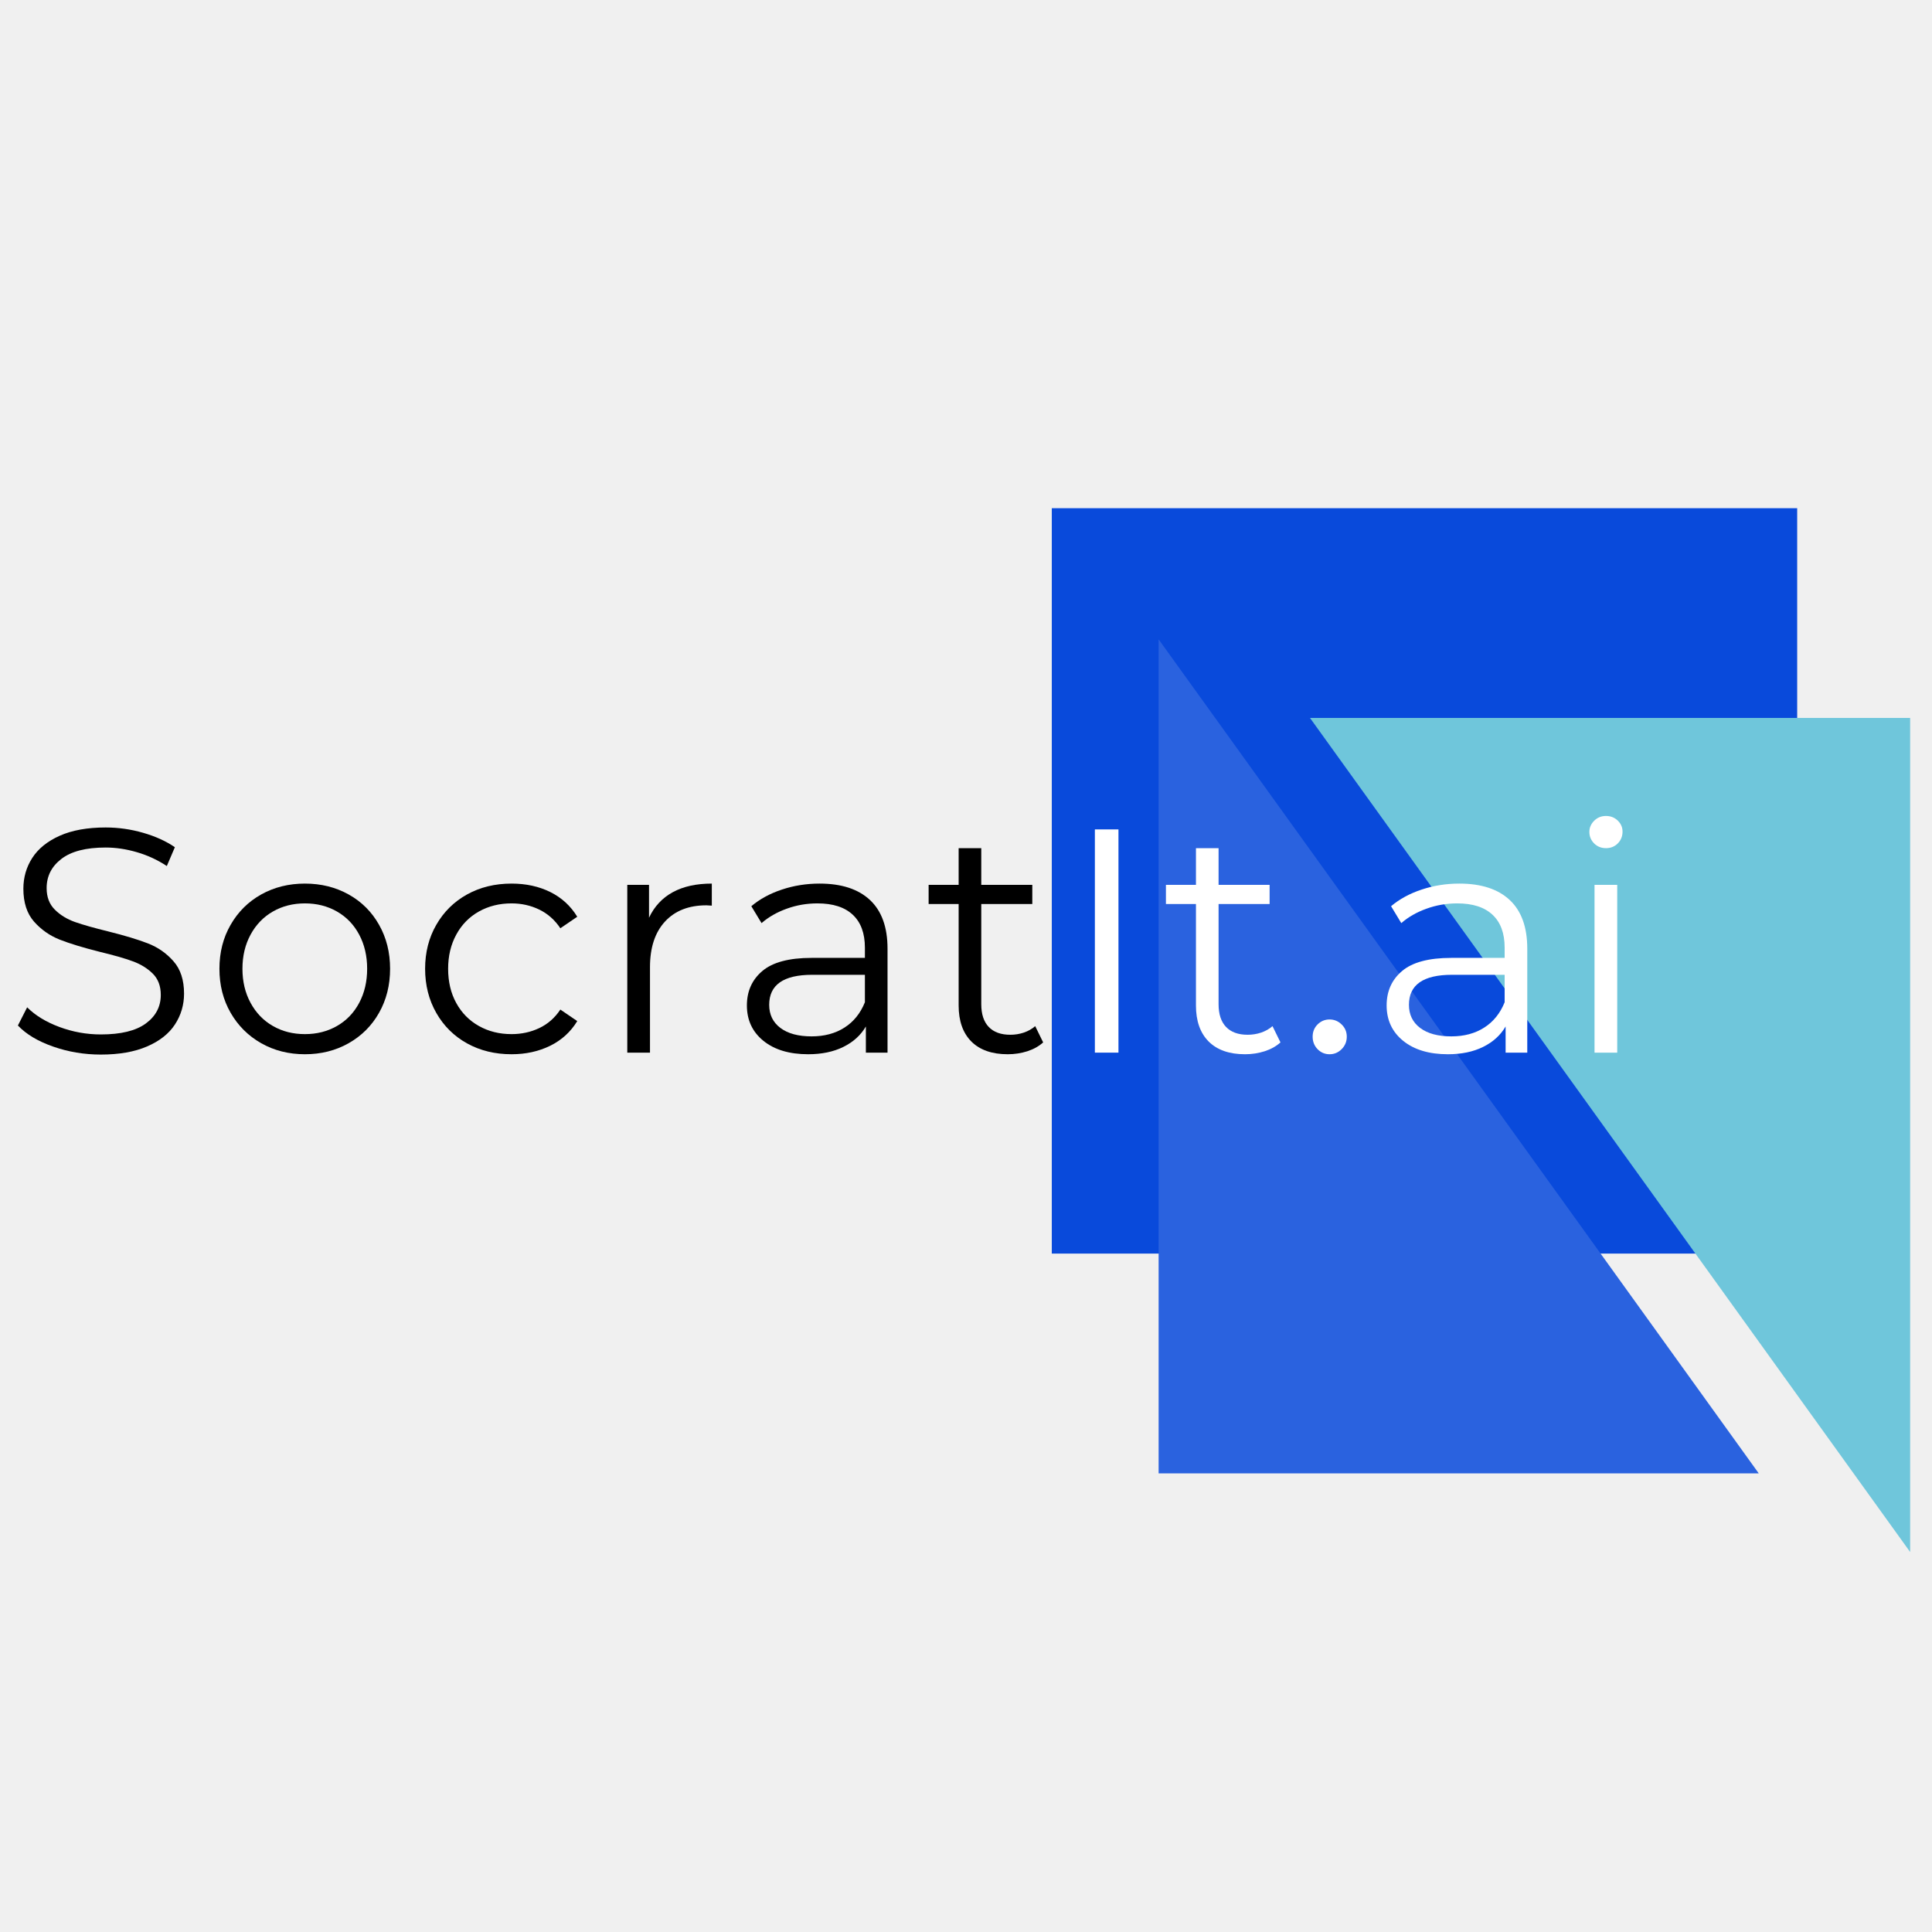
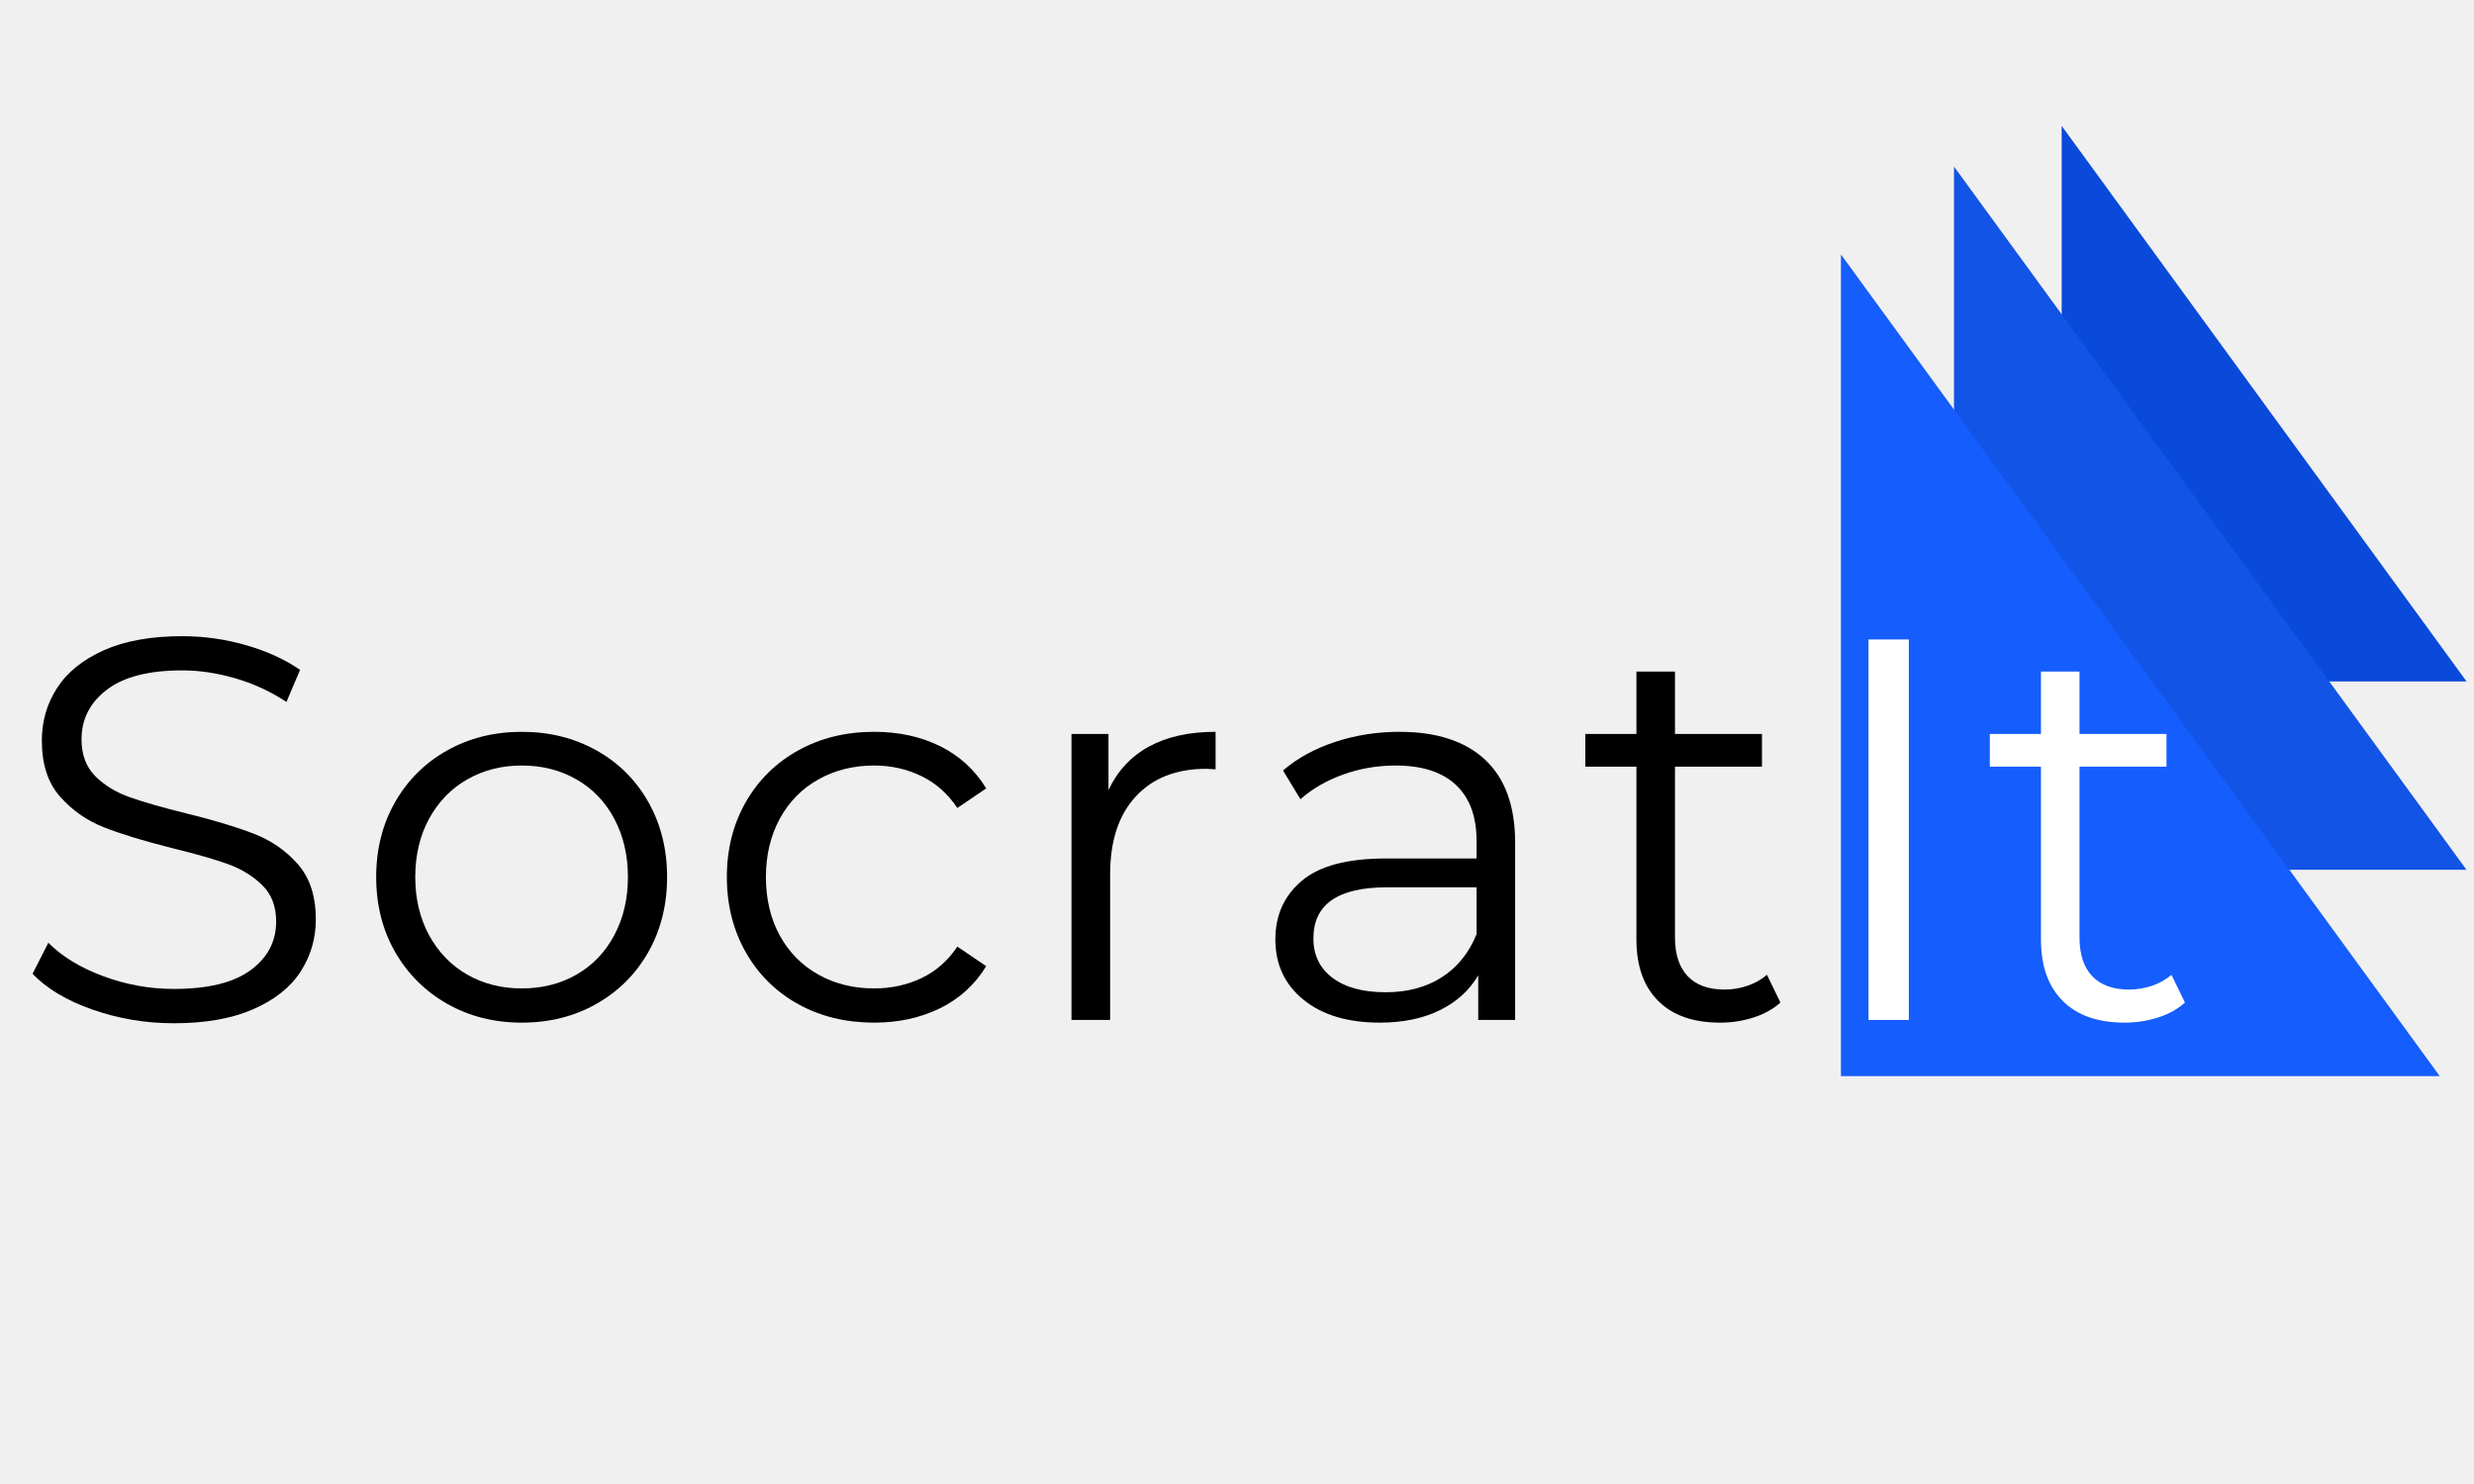
- <svg xmlns="http://www.w3.org/2000/svg" width="500" zoomAndPan="magnify" viewBox="0 0 375 375" height="500" preserveAspectRatio="xMidYMid meet" version="1.0">
+ <svg xmlns="http://www.w3.org/2000/svg" width="500" zoomAndPan="magnify" viewBox="0 0 375 225" height="300" preserveAspectRatio="xMidYMid meet" version="1.0">
  <defs>
    <g />
-     <clipPath id="dccfb66ff2">
-       <path d="M 204.152 98.641 L 348.832 98.641 L 348.832 243.32 L 204.152 243.32 Z M 204.152 98.641 " clip-rule="nonzero" />
+     <clipPath id="100ee96e01">
+       <path d="M 34.5 1.082 L 95.941 1.082 L 95.941 85.562 L 34.5 85.562 Z M 34.5 1.082 " clip-rule="nonzero" />
    </clipPath>
-     <clipPath id="8c9625c835">
-       <path d="M 0.152 0.641 L 144.832 0.641 L 144.832 145.32 L 0.152 145.32 Z M 0.152 0.641 " clip-rule="nonzero" />
+     <clipPath id="bc8a430c23">
+       <path d="M 95.941 85.41 L 34.5 85.41 L 34.5 1.082 Z M 95.941 85.41 " clip-rule="nonzero" />
    </clipPath>
-     <clipPath id="06e32d59a5">
-       <rect x="0" width="145" y="0" height="146" />
+     <clipPath id="4ee7ce8508">
+       <path d="M 0.5 0.082 L 61.941 0.082 L 61.941 84.441 L 0.5 84.441 Z M 0.5 0.082 " clip-rule="nonzero" />
    </clipPath>
-     <clipPath id="c8cc831069">
-       <path d="M 224.887 124.094 L 341.375 124.094 L 341.375 286 L 224.887 286 Z M 224.887 124.094 " clip-rule="nonzero" />
+     <clipPath id="fd14da5f99">
+       <path d="M 61.941 84.41 L 0.5 84.41 L 0.5 0.082 Z M 61.941 84.41 " clip-rule="nonzero" />
    </clipPath>
-     <clipPath id="7e8b965748">
-       <path d="M 341.375 285.984 L 224.887 285.984 L 224.887 124.094 Z M 341.375 285.984 " clip-rule="nonzero" />
+     <clipPath id="4e0e8eee53">
+       <rect x="0" width="62" y="0" height="85" />
    </clipPath>
-     <clipPath id="917f0d697f">
-       <path d="M 0.887 0.094 L 117.375 0.094 L 117.375 162 L 0.887 162 Z M 0.887 0.094 " clip-rule="nonzero" />
+     <clipPath id="dcb739f18a">
+       <path d="M 18.18 7.25 L 95.941 7.25 L 95.941 114 L 18.18 114 Z M 18.18 7.25 " clip-rule="nonzero" />
    </clipPath>
-     <clipPath id="ee7afa4105">
-       <path d="M 117.375 161.984 L 0.887 161.984 L 0.887 0.094 Z M 117.375 161.984 " clip-rule="nonzero" />
+     <clipPath id="b2740ab352">
+       <path d="M 95.941 113.98 L 18.18 113.98 L 18.18 7.25 Z M 95.941 113.98 " clip-rule="nonzero" />
    </clipPath>
-     <clipPath id="3aba00fc0d">
-       <rect x="0" width="118" y="0" height="162" />
+     <clipPath id="a3ec21cef9">
+       <path d="M 0.18 0.25 L 77.941 0.25 L 77.941 107 L 0.18 107 Z M 0.18 0.25 " clip-rule="nonzero" />
    </clipPath>
-     <clipPath id="0a9e7dce0a">
-       <path d="M 254.27 139.25 L 370.758 139.25 L 370.758 301.242 L 254.27 301.242 Z M 254.27 139.25 " clip-rule="nonzero" />
+     <clipPath id="5c602d1a81">
+       <path d="M 77.941 106.98 L 0.18 106.98 L 0.18 0.25 Z M 77.941 106.98 " clip-rule="nonzero" />
    </clipPath>
-     <clipPath id="82f1a02fc6">
-       <path d="M 254.27 139.352 L 370.758 139.352 L 370.758 301.242 Z M 254.27 139.352 " clip-rule="nonzero" />
+     <clipPath id="1a32b38d45">
+       <rect x="0" width="78" y="0" height="107" />
    </clipPath>
-     <clipPath id="db608ab0ea">
-       <path d="M 0.27 0.25 L 116.758 0.25 L 116.758 162.242 L 0.27 162.242 Z M 0.27 0.25 " clip-rule="nonzero" />
+     <clipPath id="56708ba25d">
+       <path d="M 1.043 20.574 L 91.902 20.574 L 91.902 145.512 L 1.043 145.512 Z M 1.043 20.574 " clip-rule="nonzero" />
    </clipPath>
-     <clipPath id="3c00f5567e">
-       <path d="M 0.27 0.352 L 116.758 0.352 L 116.758 162.242 Z M 0.27 0.352 " clip-rule="nonzero" />
+     <clipPath id="d3e51a0b2c">
+       <path d="M 91.902 145.285 L 1.043 145.285 L 1.043 20.574 Z M 91.902 145.285 " clip-rule="nonzero" />
    </clipPath>
-     <clipPath id="040f0bede5">
-       <rect x="0" width="117" y="0" height="163" />
+     <clipPath id="fe187689e6">
+       <path d="M 0.043 0.574 L 90.902 0.574 L 90.902 125.441 L 0.043 125.441 Z M 0.043 0.574 " clip-rule="nonzero" />
    </clipPath>
-     <clipPath id="a8c23e3868">
-       <rect x="0" width="322" y="0" height="76" />
+     <clipPath id="190223502b">
+       <path d="M 90.902 125.285 L 0.043 125.285 L 0.043 0.574 Z M 90.902 125.285 " clip-rule="nonzero" />
+     </clipPath>
+     <clipPath id="dfe0b029de">
+       <rect x="0" width="91" y="0" height="126" />
+     </clipPath>
+     <clipPath id="9c07ddefec">
+       <rect x="0" width="97" y="0" height="146" />
+     </clipPath>
+     <clipPath id="e5d09ea9dc">
+       <rect x="0" width="337" y="0" height="101" />
    </clipPath>
  </defs>
-   <g clip-path="url(#dccfb66ff2)">
-     <g transform="matrix(1, 0, 0, 1, 204, 98)">
-       <g clip-path="url(#06e32d59a5)">
-         <g clip-path="url(#8c9625c835)">
-           <path fill="#094adb" d="M 0.152 0.641 L 144.832 0.641 L 144.832 145.32 L 0.152 145.32 Z M 0.152 0.641 " fill-opacity="1" fill-rule="nonzero" />
+   <g transform="matrix(1, 0, 0, 1, 278, 18)">
+     <g clip-path="url(#9c07ddefec)">
+       <g clip-path="url(#100ee96e01)">
+         <g clip-path="url(#bc8a430c23)">
+           <g transform="matrix(1, 0, 0, 1, 34, 1)">
+             <g clip-path="url(#4e0e8eee53)">
+               <g clip-path="url(#4ee7ce8508)">
+                 <g clip-path="url(#fd14da5f99)">
+                   <path fill="#094adb" d="M 0.5 0.082 L 61.941 0.082 L 61.941 84.324 L 0.5 84.324 Z M 0.5 0.082 " fill-opacity="1" fill-rule="nonzero" />
+                 </g>
+               </g>
+             </g>
+           </g>
        </g>
      </g>
-     </g>
-   </g>
-   <g clip-path="url(#c8cc831069)">
-     <g clip-path="url(#7e8b965748)">
-       <g transform="matrix(1, 0, 0, 1, 224, 124)">
-         <g clip-path="url(#3aba00fc0d)">
-           <g clip-path="url(#917f0d697f)">
-             <g clip-path="url(#ee7afa4105)">
-               <path fill="#2a62df" d="M 0.887 0.094 L 117.375 0.094 L 117.375 162.086 L 0.887 162.086 Z M 0.887 0.094 " fill-opacity="1" fill-rule="nonzero" />
+       <g clip-path="url(#dcb739f18a)">
+         <g clip-path="url(#b2740ab352)">
+           <g transform="matrix(1, 0, 0, 1, 18, 7)">
+             <g clip-path="url(#1a32b38d45)">
+               <g clip-path="url(#a3ec21cef9)">
+                 <g clip-path="url(#5c602d1a81)">
+                   <path fill="#1254e6" d="M 0.18 0.25 L 77.941 0.25 L 77.941 106.867 L 0.18 106.867 Z M 0.18 0.25 " fill-opacity="1" fill-rule="nonzero" />
+                 </g>
+               </g>
+             </g>
+           </g>
+         </g>
+       </g>
+       <g clip-path="url(#56708ba25d)">
+         <g clip-path="url(#d3e51a0b2c)">
+           <g transform="matrix(1, 0, 0, 1, 1, 20)">
+             <g clip-path="url(#dfe0b029de)">
+               <g clip-path="url(#fe187689e6)">
+                 <g clip-path="url(#190223502b)">
+                   <path fill="#155dfc" d="M 0.043 0.574 L 90.902 0.574 L 90.902 125.156 L 0.043 125.156 Z M 0.043 0.574 " fill-opacity="1" fill-rule="nonzero" />
+                 </g>
+               </g>
            </g>
          </g>
        </g>
      </g>
    </g>
  </g>
-   <g clip-path="url(#0a9e7dce0a)">
-     <g clip-path="url(#82f1a02fc6)">
-       <g transform="matrix(1, 0, 0, 1, 254, 139)">
-         <g clip-path="url(#040f0bede5)">
-           <g clip-path="url(#db608ab0ea)">
-             <g clip-path="url(#3c00f5567e)">
-               <path fill="#6fc6db" d="M 116.758 162.242 L 0.27 162.242 L 0.27 0.25 L 116.758 0.25 Z M 116.758 162.242 " fill-opacity="1" fill-rule="nonzero" />
-             </g>
-           </g>
-         </g>
-       </g>
-     </g>
-   </g>
-   <g transform="matrix(1, 0, 0, 1, 0, 145)">
-     <g clip-path="url(#a8c23e3868)">
+   <g transform="matrix(1, 0, 0, 1, 0, 75)">
+     <g clip-path="url(#e5d09ea9dc)">
      <g fill="#000000" fill-opacity="1">
-         <g transform="translate(0.567529, 59.31562)">
+         <g transform="translate(1.059828, 79.64327)">
          <g>
-             <path d="M 19 0.375 C 15.781 0.375 12.695 -0.141 9.75 -1.172 C 6.801 -2.203 4.52 -3.566 2.906 -5.266 L 4.703 -8.797 C 6.273 -7.223 8.359 -5.953 10.953 -4.984 C 13.555 -4.016 16.238 -3.531 19 -3.531 C 22.883 -3.531 25.797 -4.238 27.734 -5.656 C 29.672 -7.082 30.641 -8.93 30.641 -11.203 C 30.641 -12.941 30.113 -14.328 29.062 -15.359 C 28.008 -16.391 26.719 -17.18 25.188 -17.734 C 23.664 -18.297 21.539 -18.906 18.812 -19.562 C 15.551 -20.383 12.953 -21.176 11.016 -21.938 C 9.078 -22.707 7.414 -23.875 6.031 -25.438 C 4.656 -27.008 3.969 -29.133 3.969 -31.812 C 3.969 -34 4.539 -35.988 5.688 -37.781 C 6.844 -39.582 8.617 -41.02 11.016 -42.094 C 13.41 -43.164 16.383 -43.703 19.938 -43.703 C 22.406 -43.703 24.828 -43.359 27.203 -42.672 C 29.578 -41.992 31.633 -41.062 33.375 -39.875 L 31.812 -36.219 C 30 -37.414 28.062 -38.312 26 -38.906 C 23.938 -39.508 21.914 -39.812 19.938 -39.812 C 16.133 -39.812 13.273 -39.078 11.359 -37.609 C 9.441 -36.141 8.484 -34.25 8.484 -31.938 C 8.484 -30.207 9.008 -28.816 10.062 -27.766 C 11.113 -26.711 12.43 -25.906 14.016 -25.344 C 15.609 -24.789 17.742 -24.188 20.422 -23.531 C 23.609 -22.738 26.18 -21.961 28.141 -21.203 C 30.098 -20.441 31.754 -19.285 33.109 -17.734 C 34.473 -16.191 35.156 -14.098 35.156 -11.453 C 35.156 -9.266 34.566 -7.27 33.391 -5.469 C 32.223 -3.676 30.422 -2.254 27.984 -1.203 C 25.547 -0.148 22.551 0.375 19 0.375 Z M 19 0.375 " />
+             <path d="M 25.297 0.5 C 21.016 0.5 16.91 -0.188 12.984 -1.562 C 9.055 -2.938 6.02 -4.75 3.875 -7 L 6.266 -11.703 C 8.348 -9.617 11.117 -7.93 14.578 -6.641 C 18.047 -5.348 21.617 -4.703 25.297 -4.703 C 30.461 -4.703 34.336 -5.648 36.922 -7.547 C 39.504 -9.441 40.797 -11.898 40.797 -14.922 C 40.797 -17.223 40.094 -19.062 38.688 -20.438 C 37.289 -21.812 35.578 -22.867 33.547 -23.609 C 31.516 -24.348 28.688 -25.16 25.062 -26.047 C 20.719 -27.141 17.254 -28.195 14.672 -29.219 C 12.086 -30.238 9.875 -31.789 8.031 -33.875 C 6.195 -35.957 5.281 -38.785 5.281 -42.359 C 5.281 -45.273 6.047 -47.926 7.578 -50.312 C 9.117 -52.707 11.484 -54.617 14.672 -56.047 C 17.859 -57.473 21.816 -58.188 26.547 -58.188 C 29.836 -58.188 33.062 -57.734 36.219 -56.828 C 39.383 -55.922 42.117 -54.672 44.422 -53.078 L 42.359 -48.219 C 39.941 -49.812 37.359 -51.004 34.609 -51.797 C 31.867 -52.598 29.18 -53 26.547 -53 C 21.484 -53 17.676 -52.02 15.125 -50.062 C 12.57 -48.113 11.297 -45.602 11.297 -42.531 C 11.297 -40.219 11.992 -38.359 13.391 -36.953 C 14.797 -35.555 16.555 -34.488 18.672 -33.75 C 20.785 -33.008 23.629 -32.195 27.203 -31.312 C 31.43 -30.27 34.848 -29.238 37.453 -28.219 C 40.066 -27.207 42.281 -25.672 44.094 -23.609 C 45.906 -21.547 46.812 -18.758 46.812 -15.25 C 46.812 -12.332 46.031 -9.676 44.469 -7.281 C 42.906 -4.895 40.5 -3 37.25 -1.594 C 34.008 -0.195 30.023 0.5 25.297 0.5 Z M 25.297 0.5 " />
          </g>
        </g>
      </g>
      <g fill="#000000" fill-opacity="1">
-         <g transform="translate(39.74733, 59.31562)">
+         <g transform="translate(53.22372, 79.64327)">
          <g>
-             <path d="M 19.438 0.312 C 16.301 0.312 13.473 -0.398 10.953 -1.828 C 8.441 -3.254 6.461 -5.223 5.016 -7.734 C 3.566 -10.254 2.844 -13.102 2.844 -16.281 C 2.844 -19.457 3.566 -22.301 5.016 -24.812 C 6.461 -27.332 8.441 -29.297 10.953 -30.703 C 13.473 -32.109 16.301 -32.812 19.438 -32.812 C 22.57 -32.812 25.398 -32.109 27.922 -30.703 C 30.441 -29.297 32.41 -27.332 33.828 -24.812 C 35.254 -22.301 35.969 -19.457 35.969 -16.281 C 35.969 -13.102 35.254 -10.254 33.828 -7.734 C 32.41 -5.223 30.441 -3.254 27.922 -1.828 C 25.398 -0.398 22.57 0.312 19.438 0.312 Z M 19.438 -3.594 C 21.75 -3.594 23.82 -4.117 25.656 -5.172 C 27.5 -6.223 28.938 -7.719 29.969 -9.656 C 31 -11.594 31.516 -13.801 31.516 -16.281 C 31.516 -18.758 31 -20.969 29.969 -22.906 C 28.938 -24.844 27.5 -26.336 25.656 -27.391 C 23.82 -28.441 21.75 -28.969 19.438 -28.969 C 17.125 -28.969 15.051 -28.441 13.219 -27.391 C 11.383 -26.336 9.941 -24.844 8.891 -22.906 C 7.836 -20.969 7.312 -18.758 7.312 -16.281 C 7.312 -13.801 7.836 -11.594 8.891 -9.656 C 9.941 -7.719 11.383 -6.223 13.219 -5.172 C 15.051 -4.117 17.125 -3.594 19.438 -3.594 Z M 19.438 -3.594 " />
+             <path d="M 25.875 0.406 C 21.695 0.406 17.93 -0.539 14.578 -2.438 C 11.234 -4.332 8.598 -6.953 6.672 -10.297 C 4.754 -13.648 3.797 -17.441 3.797 -21.672 C 3.797 -25.898 4.754 -29.691 6.672 -33.047 C 8.598 -36.398 11.234 -39.008 14.578 -40.875 C 17.93 -42.75 21.695 -43.688 25.875 -43.688 C 30.051 -43.688 33.816 -42.75 37.172 -40.875 C 40.523 -39.008 43.148 -36.398 45.047 -33.047 C 46.941 -29.691 47.891 -25.898 47.891 -21.672 C 47.891 -17.441 46.941 -13.648 45.047 -10.297 C 43.148 -6.953 40.523 -4.332 37.172 -2.438 C 33.816 -0.539 30.051 0.406 25.875 0.406 Z M 25.875 -4.781 C 28.957 -4.781 31.719 -5.477 34.156 -6.875 C 36.602 -8.281 38.516 -10.273 39.891 -12.859 C 41.266 -15.441 41.953 -18.379 41.953 -21.672 C 41.953 -24.973 41.266 -27.914 39.891 -30.5 C 38.516 -33.082 36.602 -35.07 34.156 -36.469 C 31.719 -37.875 28.957 -38.578 25.875 -38.578 C 22.801 -38.578 20.039 -37.875 17.594 -36.469 C 15.145 -35.07 13.219 -33.082 11.812 -30.5 C 10.414 -27.914 9.719 -24.973 9.719 -21.672 C 9.719 -18.379 10.414 -15.441 11.812 -12.859 C 13.219 -10.273 15.145 -8.281 17.594 -6.875 C 20.039 -5.477 22.801 -4.781 25.875 -4.781 Z M 25.875 -4.781 " />
          </g>
        </g>
      </g>
      <g fill="#000000" fill-opacity="1">
-         <g transform="translate(79.66987, 59.31562)">
+         <g transform="translate(106.3765, 79.64327)">
          <g>
-             <path d="M 19.625 0.312 C 16.406 0.312 13.523 -0.391 10.984 -1.797 C 8.453 -3.203 6.461 -5.172 5.016 -7.703 C 3.566 -10.242 2.844 -13.102 2.844 -16.281 C 2.844 -19.457 3.566 -22.301 5.016 -24.812 C 6.461 -27.332 8.453 -29.297 10.984 -30.703 C 13.523 -32.109 16.406 -32.812 19.625 -32.812 C 22.426 -32.812 24.93 -32.266 27.141 -31.172 C 29.348 -30.078 31.094 -28.477 32.375 -26.375 L 29.094 -24.141 C 28.02 -25.754 26.656 -26.961 25 -27.766 C 23.352 -28.566 21.562 -28.969 19.625 -28.969 C 17.27 -28.969 15.156 -28.441 13.281 -27.391 C 11.406 -26.336 9.941 -24.844 8.891 -22.906 C 7.836 -20.969 7.312 -18.758 7.312 -16.281 C 7.312 -13.758 7.836 -11.539 8.891 -9.625 C 9.941 -7.707 11.406 -6.223 13.281 -5.172 C 15.156 -4.117 17.27 -3.594 19.625 -3.594 C 21.562 -3.594 23.352 -3.984 25 -4.766 C 26.656 -5.547 28.02 -6.742 29.094 -8.359 L 32.375 -6.125 C 31.094 -4.02 29.336 -2.422 27.109 -1.328 C 24.879 -0.234 22.383 0.312 19.625 0.312 Z M 19.625 0.312 " />
+             <path d="M 26.125 0.406 C 21.844 0.406 18.008 -0.523 14.625 -2.391 C 11.25 -4.254 8.598 -6.875 6.672 -10.25 C 4.754 -13.633 3.797 -17.441 3.797 -21.672 C 3.797 -25.898 4.754 -29.691 6.672 -33.047 C 8.598 -36.398 11.25 -39.008 14.625 -40.875 C 18.008 -42.75 21.844 -43.688 26.125 -43.688 C 29.863 -43.688 33.203 -42.957 36.141 -41.5 C 39.078 -40.039 41.398 -37.91 43.109 -35.109 L 38.734 -32.141 C 37.305 -34.285 35.492 -35.895 33.297 -36.969 C 31.098 -38.039 28.707 -38.578 26.125 -38.578 C 22.988 -38.578 20.172 -37.875 17.672 -36.469 C 15.172 -35.07 13.219 -33.082 11.812 -30.5 C 10.414 -27.914 9.719 -24.973 9.719 -21.672 C 9.719 -18.328 10.414 -15.375 11.812 -12.812 C 13.219 -10.258 15.172 -8.281 17.672 -6.875 C 20.172 -5.477 22.988 -4.781 26.125 -4.781 C 28.707 -4.781 31.098 -5.301 33.297 -6.344 C 35.492 -7.383 37.305 -8.977 38.734 -11.125 L 43.109 -8.156 C 41.398 -5.352 39.062 -3.223 36.094 -1.766 C 33.133 -0.316 29.812 0.406 26.125 0.406 Z M 26.125 0.406 " />
          </g>
        </g>
      </g>
      <g fill="#000000" fill-opacity="1">
-         <g transform="translate(115.6311, 59.31562)">
+         <g transform="translate(154.2552, 79.64327)">
          <g>
-             <path d="M 10.344 -26.188 C 11.375 -28.375 12.91 -30.023 14.953 -31.141 C 16.992 -32.254 19.52 -32.812 22.531 -32.812 L 22.531 -28.531 L 21.484 -28.594 C 18.055 -28.594 15.375 -27.539 13.438 -25.438 C 11.5 -23.332 10.531 -20.383 10.531 -16.594 L 10.531 0 L 6.125 0 L 6.125 -32.562 L 10.344 -32.562 Z M 10.344 -26.188 " />
+             <path d="M 13.766 -34.859 C 15.141 -37.773 17.188 -39.973 19.906 -41.453 C 22.625 -42.941 25.988 -43.688 30 -43.688 L 30 -38 L 28.594 -38.078 C 24.039 -38.078 20.473 -36.676 17.891 -33.875 C 15.305 -31.07 14.016 -27.145 14.016 -22.094 L 14.016 0 L 8.156 0 L 8.156 -43.359 L 13.766 -43.359 Z M 13.766 -34.859 " />
          </g>
        </g>
      </g>
      <g fill="#000000" fill-opacity="1">
-         <g transform="translate(141.5654, 59.31562)">
+         <g transform="translate(188.7841, 79.64327)">
          <g>
-             <path d="M 17.516 -32.812 C 21.766 -32.812 25.023 -31.75 27.297 -29.625 C 29.566 -27.5 30.703 -24.352 30.703 -20.188 L 30.703 0 L 26.5 0 L 26.5 -5.078 C 25.508 -3.379 24.051 -2.055 22.125 -1.109 C 20.207 -0.16 17.93 0.312 15.297 0.312 C 11.66 0.312 8.77 -0.551 6.625 -2.281 C 4.477 -4.02 3.406 -6.312 3.406 -9.156 C 3.406 -11.926 4.406 -14.156 6.406 -15.844 C 8.406 -17.539 11.594 -18.391 15.969 -18.391 L 26.312 -18.391 L 26.312 -20.359 C 26.312 -23.172 25.523 -25.305 23.953 -26.766 C 22.391 -28.234 20.102 -28.969 17.094 -28.969 C 15.02 -28.969 13.035 -28.625 11.141 -27.938 C 9.242 -27.258 7.613 -26.328 6.25 -25.141 L 4.266 -28.422 C 5.922 -29.816 7.906 -30.895 10.219 -31.656 C 12.531 -32.426 14.961 -32.812 17.516 -32.812 Z M 15.969 -3.156 C 18.445 -3.156 20.57 -3.723 22.344 -4.859 C 24.125 -5.992 25.445 -7.633 26.312 -9.781 L 26.312 -15.109 L 16.094 -15.109 C 10.52 -15.109 7.734 -13.164 7.734 -9.281 C 7.734 -7.383 8.457 -5.891 9.906 -4.797 C 11.352 -3.703 13.375 -3.156 15.969 -3.156 Z M 15.969 -3.156 " />
+             <path d="M 23.328 -43.688 C 28.984 -43.688 33.32 -42.27 36.344 -39.438 C 39.363 -36.602 40.875 -32.414 40.875 -26.875 L 40.875 0 L 35.281 0 L 35.281 -6.766 C 33.957 -4.504 32.02 -2.742 29.469 -1.484 C 26.914 -0.223 23.879 0.406 20.359 0.406 C 15.523 0.406 11.676 -0.742 8.812 -3.047 C 5.957 -5.359 4.531 -8.41 4.531 -12.203 C 4.531 -15.879 5.863 -18.844 8.531 -21.094 C 11.195 -23.352 15.441 -24.484 21.266 -24.484 L 35.031 -24.484 L 35.031 -27.109 C 35.031 -30.848 33.984 -33.691 31.891 -35.641 C 29.805 -37.598 26.758 -38.578 22.75 -38.578 C 20 -38.578 17.359 -38.125 14.828 -37.219 C 12.305 -36.312 10.141 -35.062 8.328 -33.469 L 5.688 -37.828 C 7.883 -39.703 10.52 -41.145 13.594 -42.156 C 16.676 -43.176 19.922 -43.688 23.328 -43.688 Z M 21.266 -4.203 C 24.555 -4.203 27.383 -4.957 29.75 -6.469 C 32.113 -7.977 33.875 -10.16 35.031 -13.016 L 35.031 -20.109 L 21.422 -20.109 C 14.004 -20.109 10.297 -17.523 10.297 -12.359 C 10.297 -9.836 11.258 -7.848 13.188 -6.391 C 15.113 -4.93 17.805 -4.203 21.266 -4.203 Z M 21.266 -4.203 " />
          </g>
        </g>
      </g>
      <g fill="#000000" fill-opacity="1">
-         <g transform="translate(179.1978, 59.31562)">
+         <g transform="translate(238.8878, 79.64327)">
          <g>
-             <path d="M 23.281 -1.984 C 22.445 -1.234 21.422 -0.66 20.203 -0.266 C 18.992 0.117 17.727 0.312 16.406 0.312 C 13.352 0.312 11 -0.508 9.344 -2.156 C 7.695 -3.812 6.875 -6.145 6.875 -9.156 L 6.875 -28.844 L 1.047 -28.844 L 1.047 -32.562 L 6.875 -32.562 L 6.875 -39.688 L 11.266 -39.688 L 11.266 -32.562 L 21.172 -32.562 L 21.172 -28.844 L 11.266 -28.844 L 11.266 -9.406 C 11.266 -7.469 11.75 -5.992 12.719 -4.984 C 13.688 -3.973 15.082 -3.469 16.906 -3.469 C 17.812 -3.469 18.688 -3.609 19.531 -3.891 C 20.375 -4.18 21.109 -4.598 21.734 -5.141 Z M 23.281 -1.984 " />
+             <path d="M 30.984 -2.641 C 29.891 -1.648 28.531 -0.895 26.906 -0.375 C 25.289 0.145 23.602 0.406 21.844 0.406 C 17.781 0.406 14.648 -0.691 12.453 -2.891 C 10.254 -5.086 9.156 -8.191 9.156 -12.203 L 9.156 -38.406 L 1.406 -38.406 L 1.406 -43.359 L 9.156 -43.359 L 9.156 -52.828 L 15 -52.828 L 15 -43.359 L 28.188 -43.359 L 28.188 -38.406 L 15 -38.406 L 15 -12.531 C 15 -9.945 15.645 -7.977 16.938 -6.625 C 18.227 -5.281 20.082 -4.609 22.5 -4.609 C 23.707 -4.609 24.875 -4.801 26 -5.188 C 27.125 -5.57 28.102 -6.125 28.938 -6.844 Z M 30.984 -2.641 " />
          </g>
        </g>
      </g>
      <g fill="#ffffff" fill-opacity="1">
-         <g transform="translate(205.4526, 59.31562)">
+         <g transform="translate(273.8343, 79.64327)">
          <g>
-             <path d="M 7.062 -43.328 L 11.641 -43.328 L 11.641 0 L 7.062 0 Z M 7.062 -43.328 " />
+             <path d="M 9.391 -57.688 L 15.5 -57.688 L 15.5 0 L 9.391 0 Z M 9.391 -57.688 " />
          </g>
        </g>
      </g>
      <g fill="#ffffff" fill-opacity="1">
-         <g transform="translate(225.2593, 59.31562)">
+         <g transform="translate(300.2049, 79.64327)">
          <g>
-             <path d="M 23.281 -1.984 C 22.445 -1.234 21.422 -0.66 20.203 -0.266 C 18.992 0.117 17.727 0.312 16.406 0.312 C 13.352 0.312 11 -0.508 9.344 -2.156 C 7.695 -3.812 6.875 -6.145 6.875 -9.156 L 6.875 -28.844 L 1.047 -28.844 L 1.047 -32.562 L 6.875 -32.562 L 6.875 -39.688 L 11.266 -39.688 L 11.266 -32.562 L 21.172 -32.562 L 21.172 -28.844 L 11.266 -28.844 L 11.266 -9.406 C 11.266 -7.469 11.75 -5.992 12.719 -4.984 C 13.688 -3.973 15.082 -3.469 16.906 -3.469 C 17.812 -3.469 18.688 -3.609 19.531 -3.891 C 20.375 -4.18 21.109 -4.598 21.734 -5.141 Z M 23.281 -1.984 " />
-           </g>
-         </g>
-       </g>
-       <g fill="#ffffff" fill-opacity="1">
-         <g transform="translate(251.503, 59.31562)">
-           <g>
-             <path d="M 6.562 0.312 C 5.656 0.312 4.879 -0.016 4.234 -0.672 C 3.598 -1.336 3.281 -2.145 3.281 -3.094 C 3.281 -4.039 3.598 -4.832 4.234 -5.469 C 4.879 -6.113 5.656 -6.438 6.562 -6.438 C 7.469 -6.438 8.25 -6.113 8.906 -5.469 C 9.57 -4.832 9.906 -4.039 9.906 -3.094 C 9.906 -2.145 9.57 -1.336 8.906 -0.672 C 8.25 -0.016 7.469 0.312 6.562 0.312 Z M 6.562 0.312 " />
-           </g>
-         </g>
-       </g>
-       <g fill="#ffffff" fill-opacity="1">
-         <g transform="translate(265.7392, 59.31562)">
-           <g>
-             <path d="M 17.516 -32.812 C 21.766 -32.812 25.023 -31.75 27.297 -29.625 C 29.566 -27.5 30.703 -24.352 30.703 -20.188 L 30.703 0 L 26.5 0 L 26.5 -5.078 C 25.508 -3.379 24.051 -2.055 22.125 -1.109 C 20.207 -0.16 17.93 0.312 15.297 0.312 C 11.66 0.312 8.77 -0.551 6.625 -2.281 C 4.477 -4.02 3.406 -6.312 3.406 -9.156 C 3.406 -11.926 4.406 -14.156 6.406 -15.844 C 8.406 -17.539 11.594 -18.391 15.969 -18.391 L 26.312 -18.391 L 26.312 -20.359 C 26.312 -23.172 25.523 -25.305 23.953 -26.766 C 22.391 -28.234 20.102 -28.969 17.094 -28.969 C 15.02 -28.969 13.035 -28.625 11.141 -27.938 C 9.242 -27.258 7.613 -26.328 6.25 -25.141 L 4.266 -28.422 C 5.922 -29.816 7.906 -30.895 10.219 -31.656 C 12.531 -32.426 14.961 -32.812 17.516 -32.812 Z M 15.969 -3.156 C 18.445 -3.156 20.57 -3.723 22.344 -4.859 C 24.125 -5.992 25.445 -7.633 26.312 -9.781 L 26.312 -15.109 L 16.094 -15.109 C 10.52 -15.109 7.734 -13.164 7.734 -9.281 C 7.734 -7.383 8.457 -5.891 9.906 -4.797 C 11.352 -3.703 13.375 -3.156 15.969 -3.156 Z M 15.969 -3.156 " />
-           </g>
-         </g>
-       </g>
-       <g fill="#ffffff" fill-opacity="1">
-         <g transform="translate(303.3716, 59.31562)">
-           <g>
-             <path d="M 6.125 -32.562 L 10.531 -32.562 L 10.531 0 L 6.125 0 Z M 8.344 -39.688 C 7.438 -39.688 6.672 -39.992 6.047 -40.609 C 5.43 -41.234 5.125 -41.977 5.125 -42.844 C 5.125 -43.664 5.43 -44.383 6.047 -45 C 6.672 -45.625 7.438 -45.938 8.344 -45.938 C 9.258 -45.938 10.023 -45.633 10.641 -45.031 C 11.254 -44.438 11.562 -43.727 11.562 -42.906 C 11.562 -42 11.254 -41.234 10.641 -40.609 C 10.023 -39.992 9.258 -39.688 8.344 -39.688 Z M 8.344 -39.688 " />
+             <path d="M 30.984 -2.641 C 29.891 -1.648 28.531 -0.895 26.906 -0.375 C 25.289 0.145 23.602 0.406 21.844 0.406 C 17.781 0.406 14.648 -0.691 12.453 -2.891 C 10.254 -5.086 9.156 -8.191 9.156 -12.203 L 9.156 -38.406 L 1.406 -38.406 L 1.406 -43.359 L 9.156 -43.359 L 9.156 -52.828 L 15 -52.828 L 15 -43.359 L 28.188 -43.359 L 28.188 -38.406 L 15 -38.406 L 15 -12.531 C 15 -9.945 15.645 -7.977 16.938 -6.625 C 18.227 -5.281 20.082 -4.609 22.5 -4.609 C 23.707 -4.609 24.875 -4.801 26 -5.188 C 27.125 -5.57 28.102 -6.125 28.938 -6.844 Z M 30.984 -2.641 " />
          </g>
        </g>
      </g>
    </g>
  </g>
</svg>
